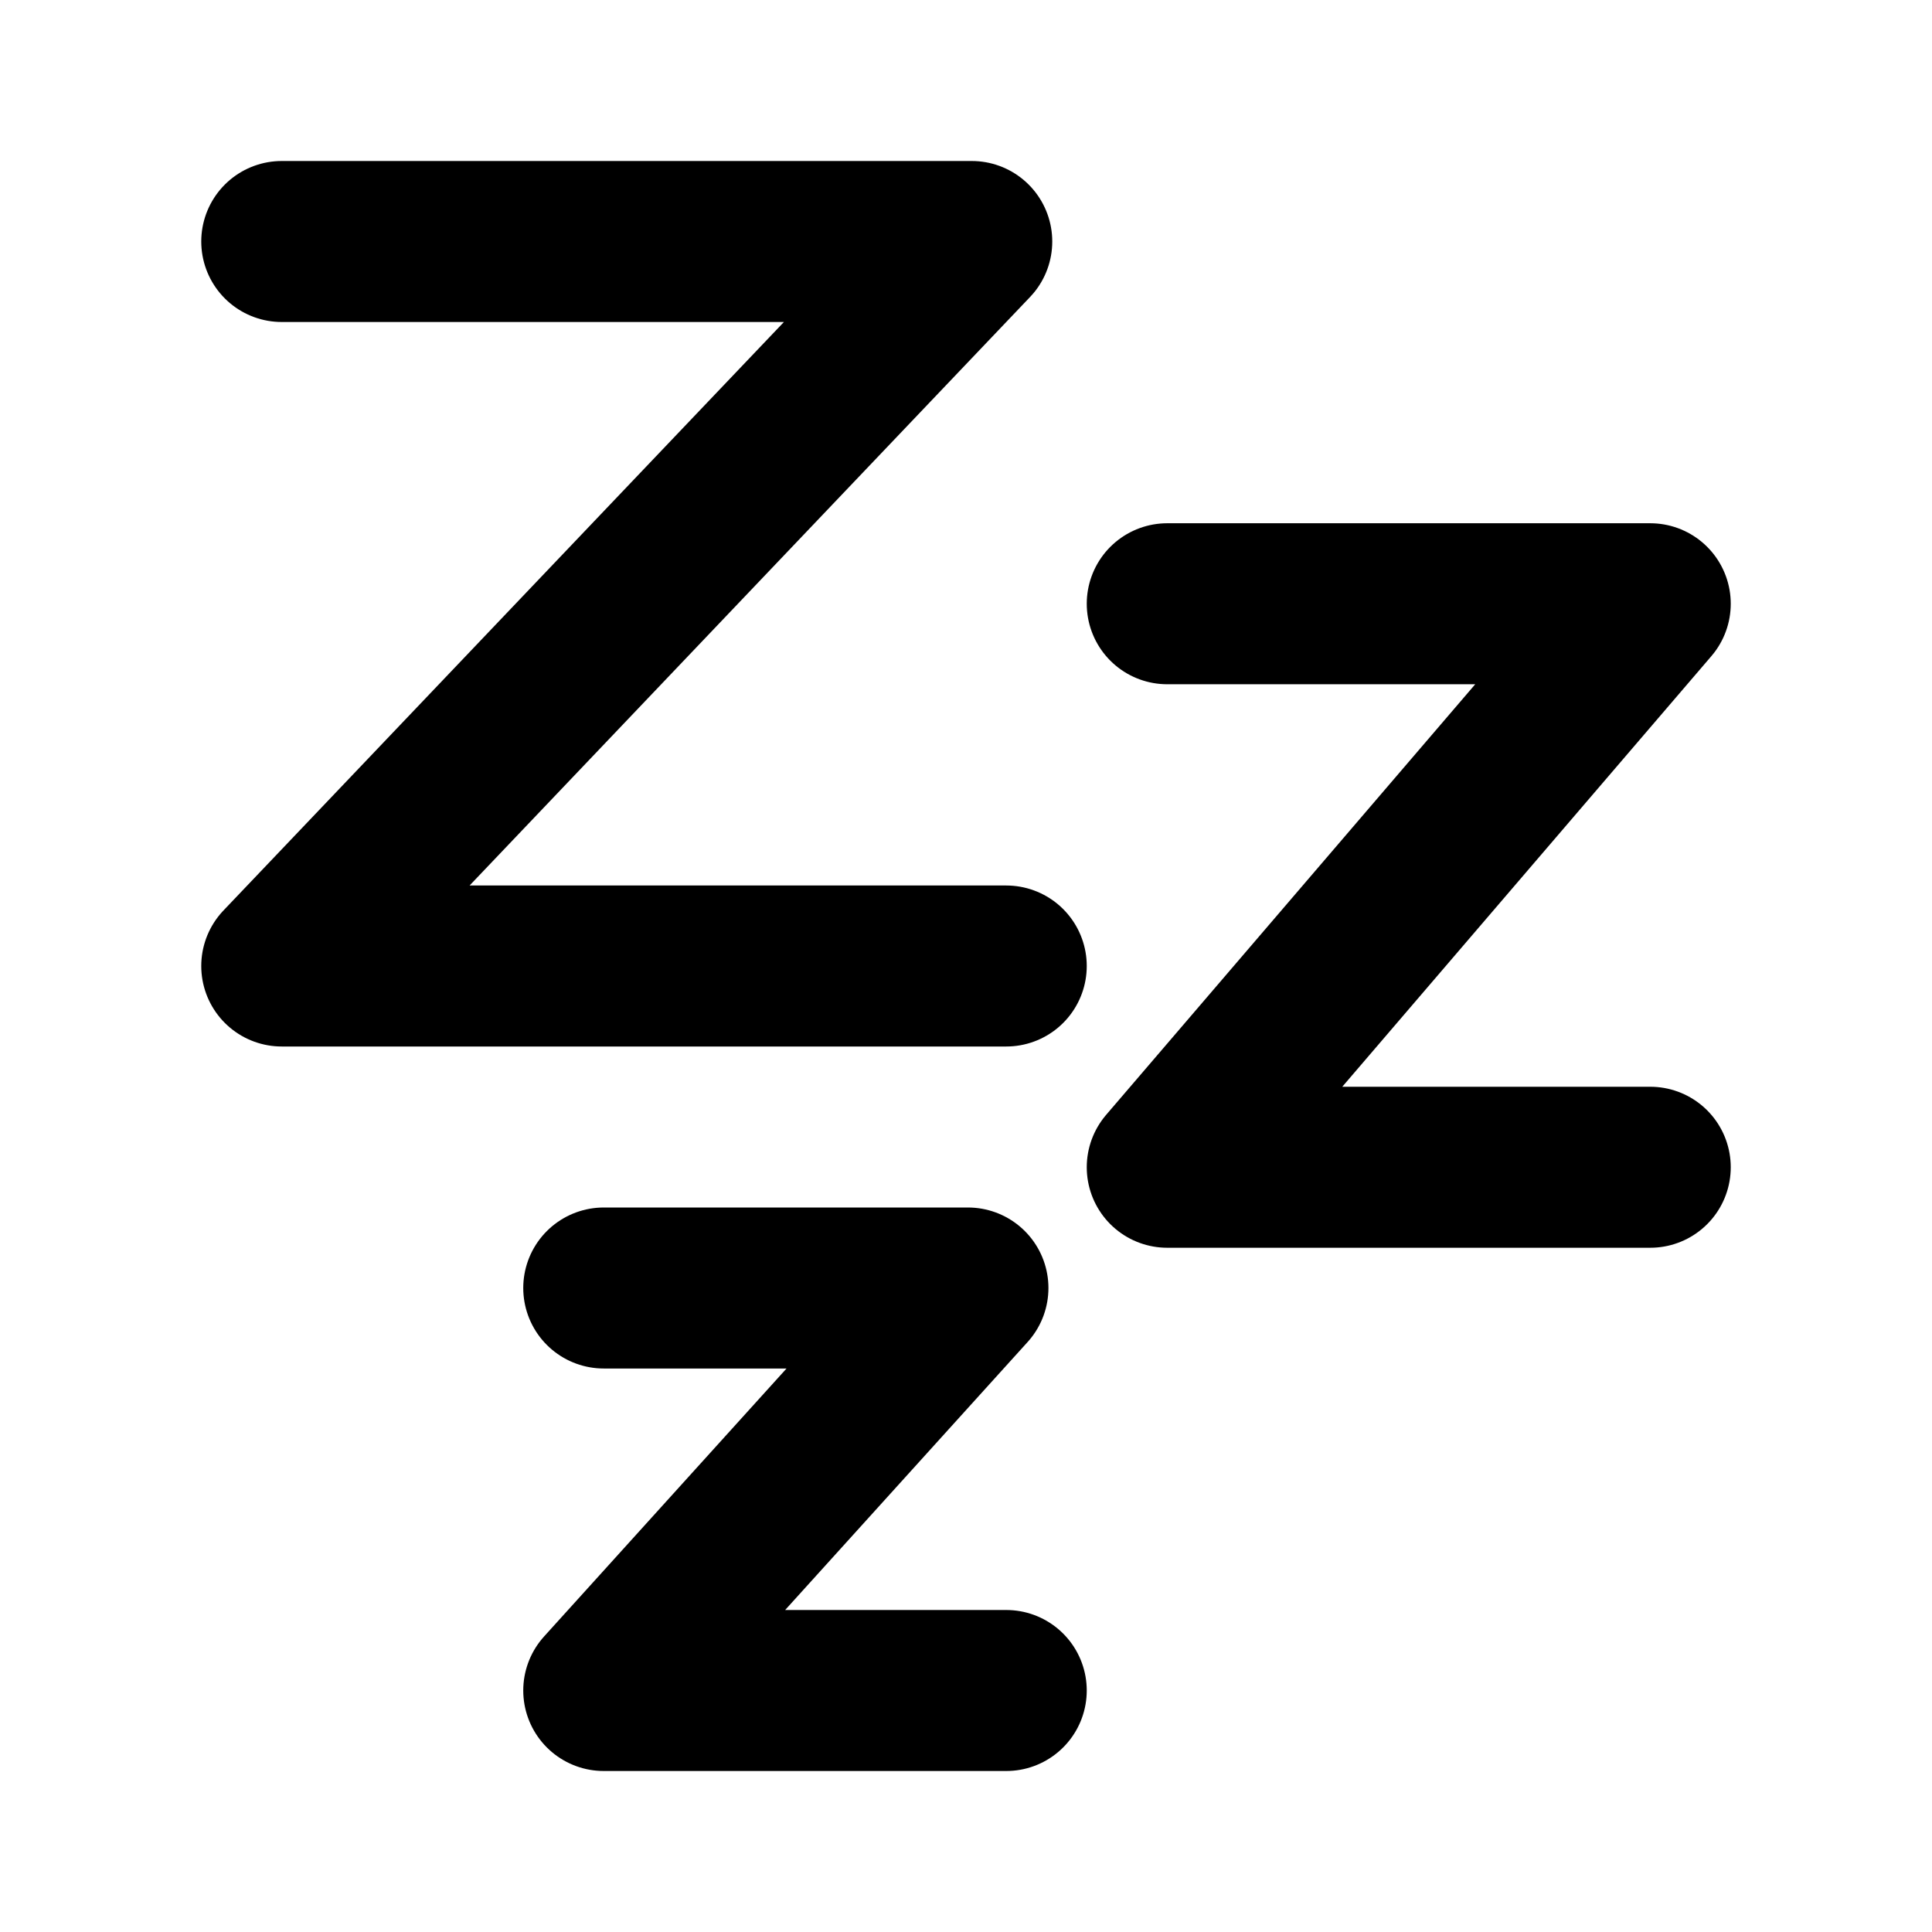
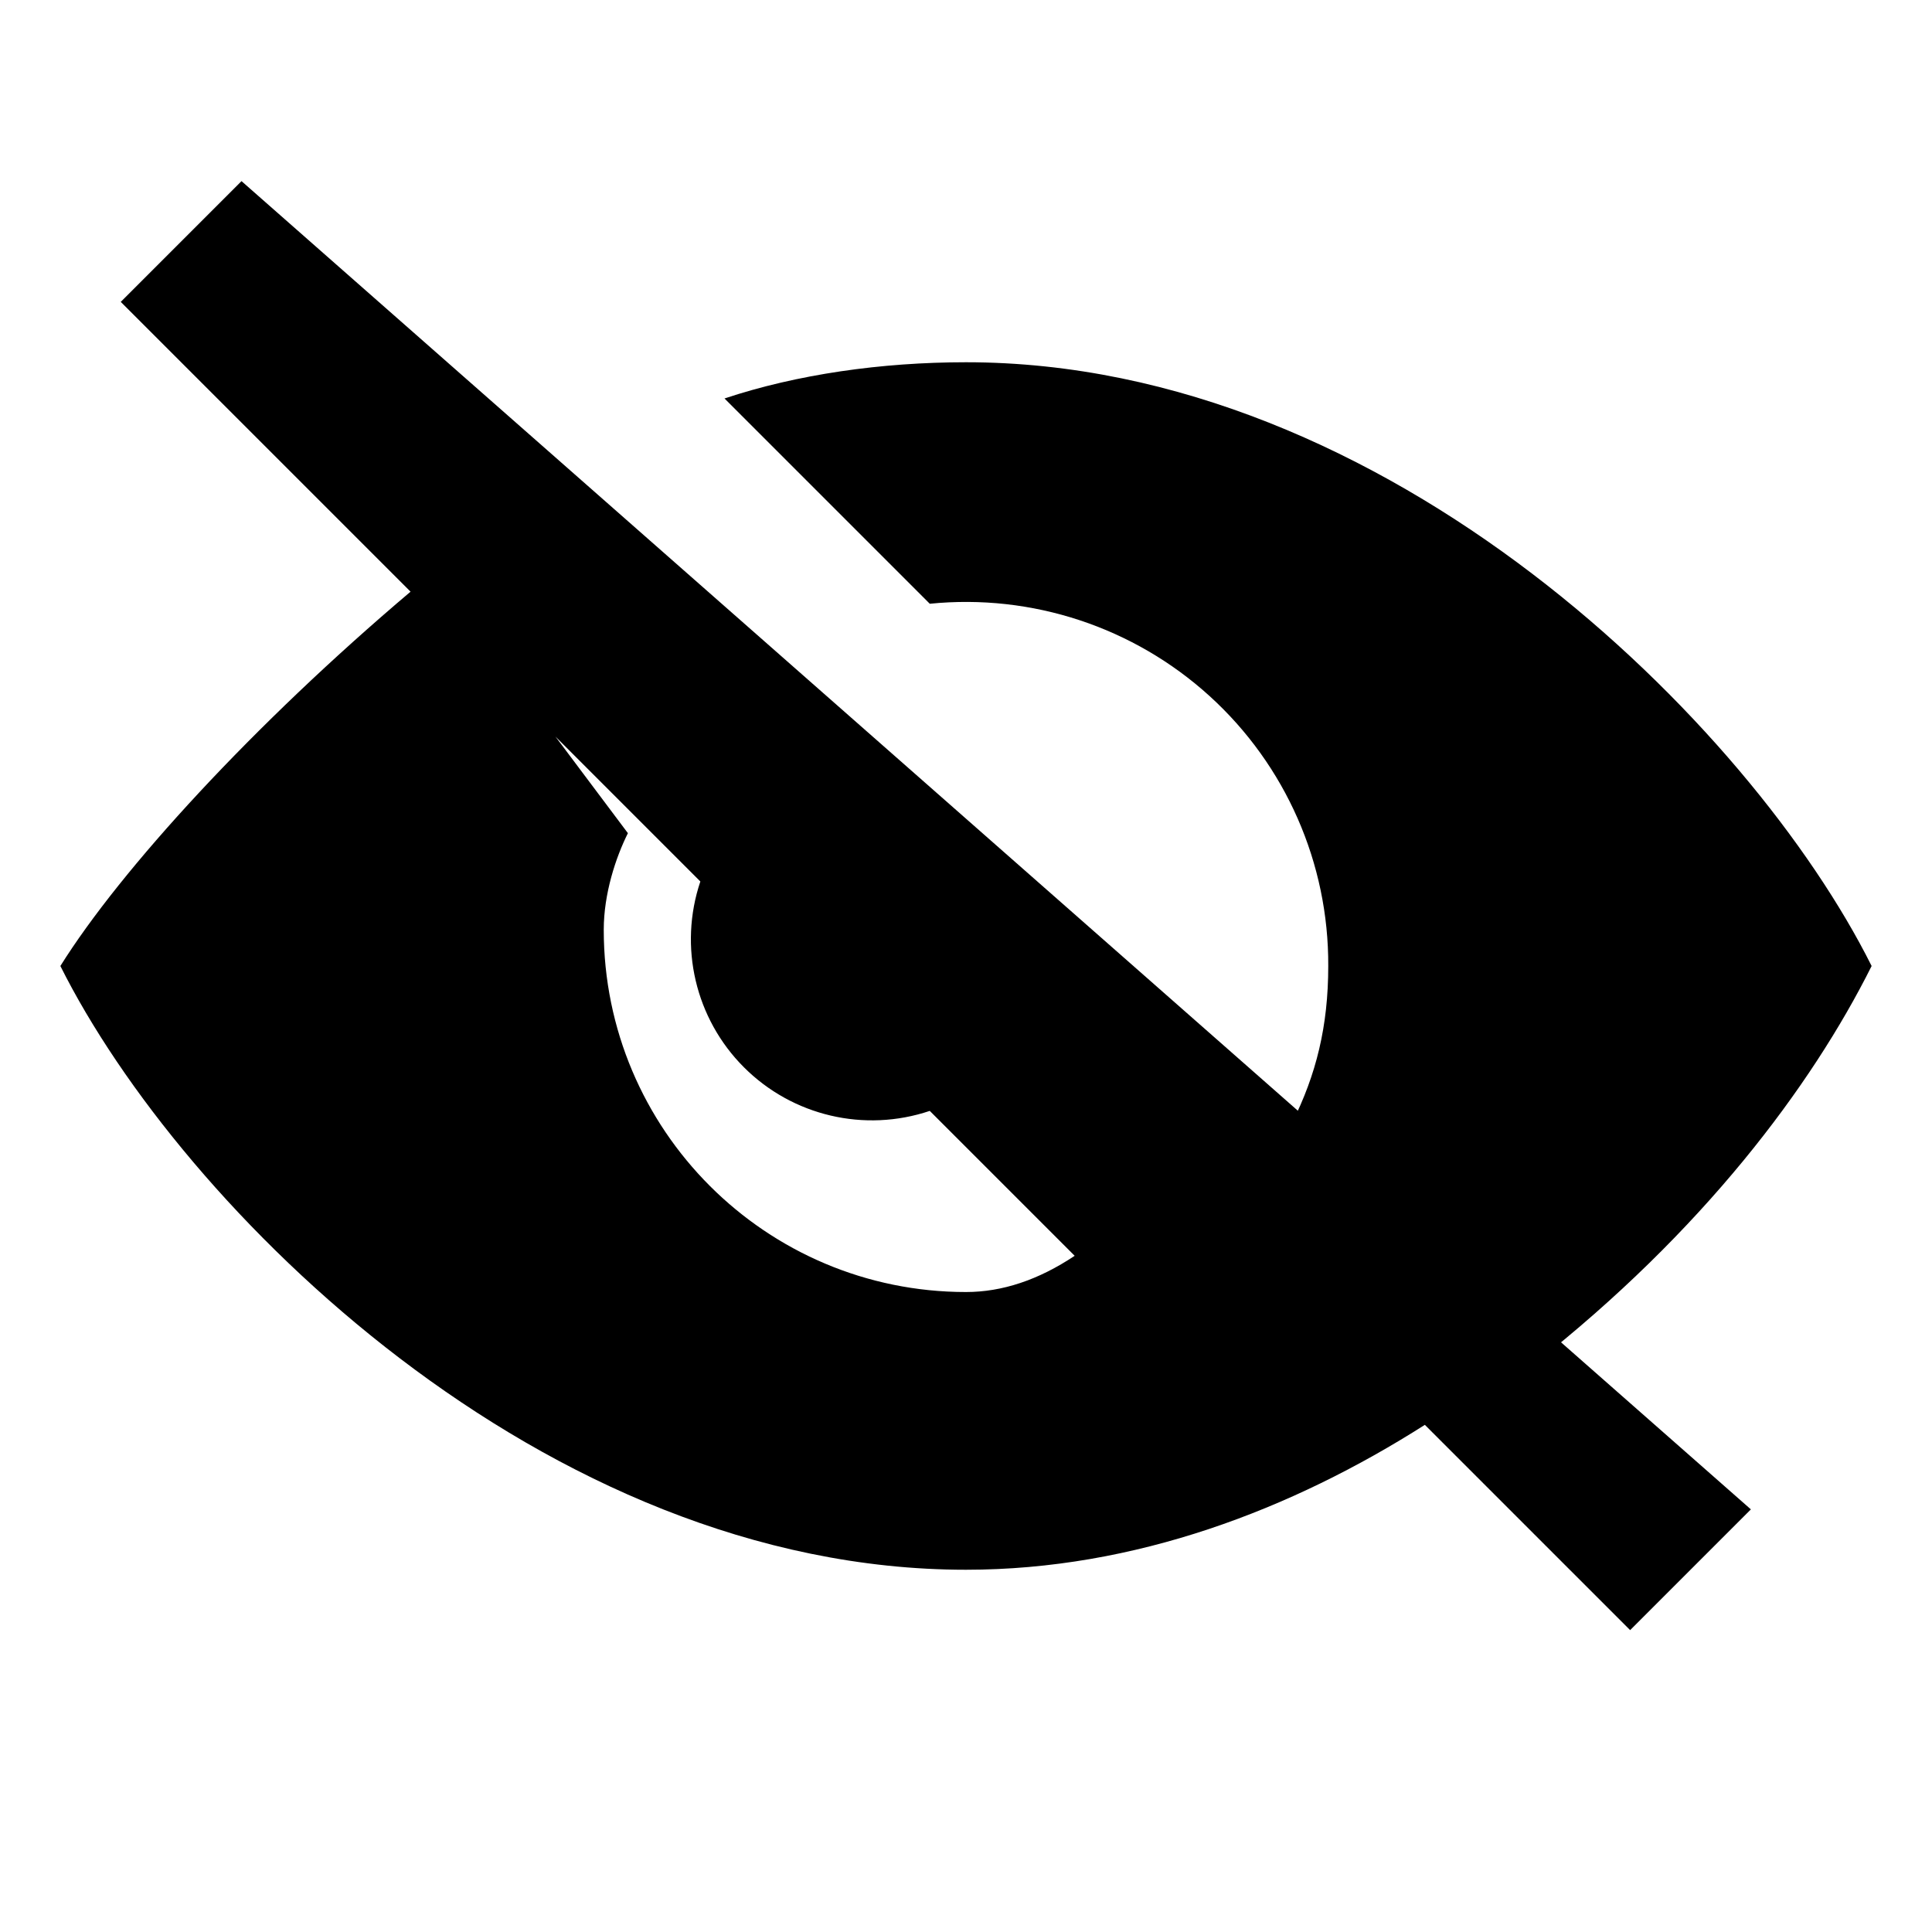
- <svg xmlns="http://www.w3.org/2000/svg" width="800px" height="800px" viewBox="0 0 48 48" fill="none">
-   <path d="M7 6H24.143L7 24H25" stroke="#000000" stroke-width="4" stroke-linecap="round" stroke-linejoin="round" />
-   <path d="M29 15H41L29 29H41" stroke="#000000" stroke-width="4" stroke-linecap="round" stroke-linejoin="round" />
-   <path d="M15 32H24.048L15 42H25" stroke="#000000" stroke-width="4" stroke-linecap="round" stroke-linejoin="round" />
+ <svg xmlns="http://www.w3.org/2000/svg" viewBox="0 0 16 16">
+   <path d="M2 1.5L1 2.5l2.4 2.4C2.1 6 1 7.2 0.5 8c1 2 4 5 7.5 5 1.4 0 2.7-0.5 3.8-1.2L13.5 13.5l1-1L2 1.5zm6 1.5c-0.7 0-1.4 0.1-2 0.3l1.7 1.7A3 3 0 0 1 11 8c0 0.5-0.1 0.9-0.3 1.3l2 2C14.1 10.2 15 9 15.5 8c-1-2-4-5-7.5-5zM4.6 6.1l1.2 1.2A1.5 1.5 0 0 0 7.7 9.2l1.2 1.2C8.6 10.6 8.3 10.7 8 10.7a3 3 0 0 1-3-3c0-0.3 0.1-0.6 0.2-0.8z" />
</svg>
